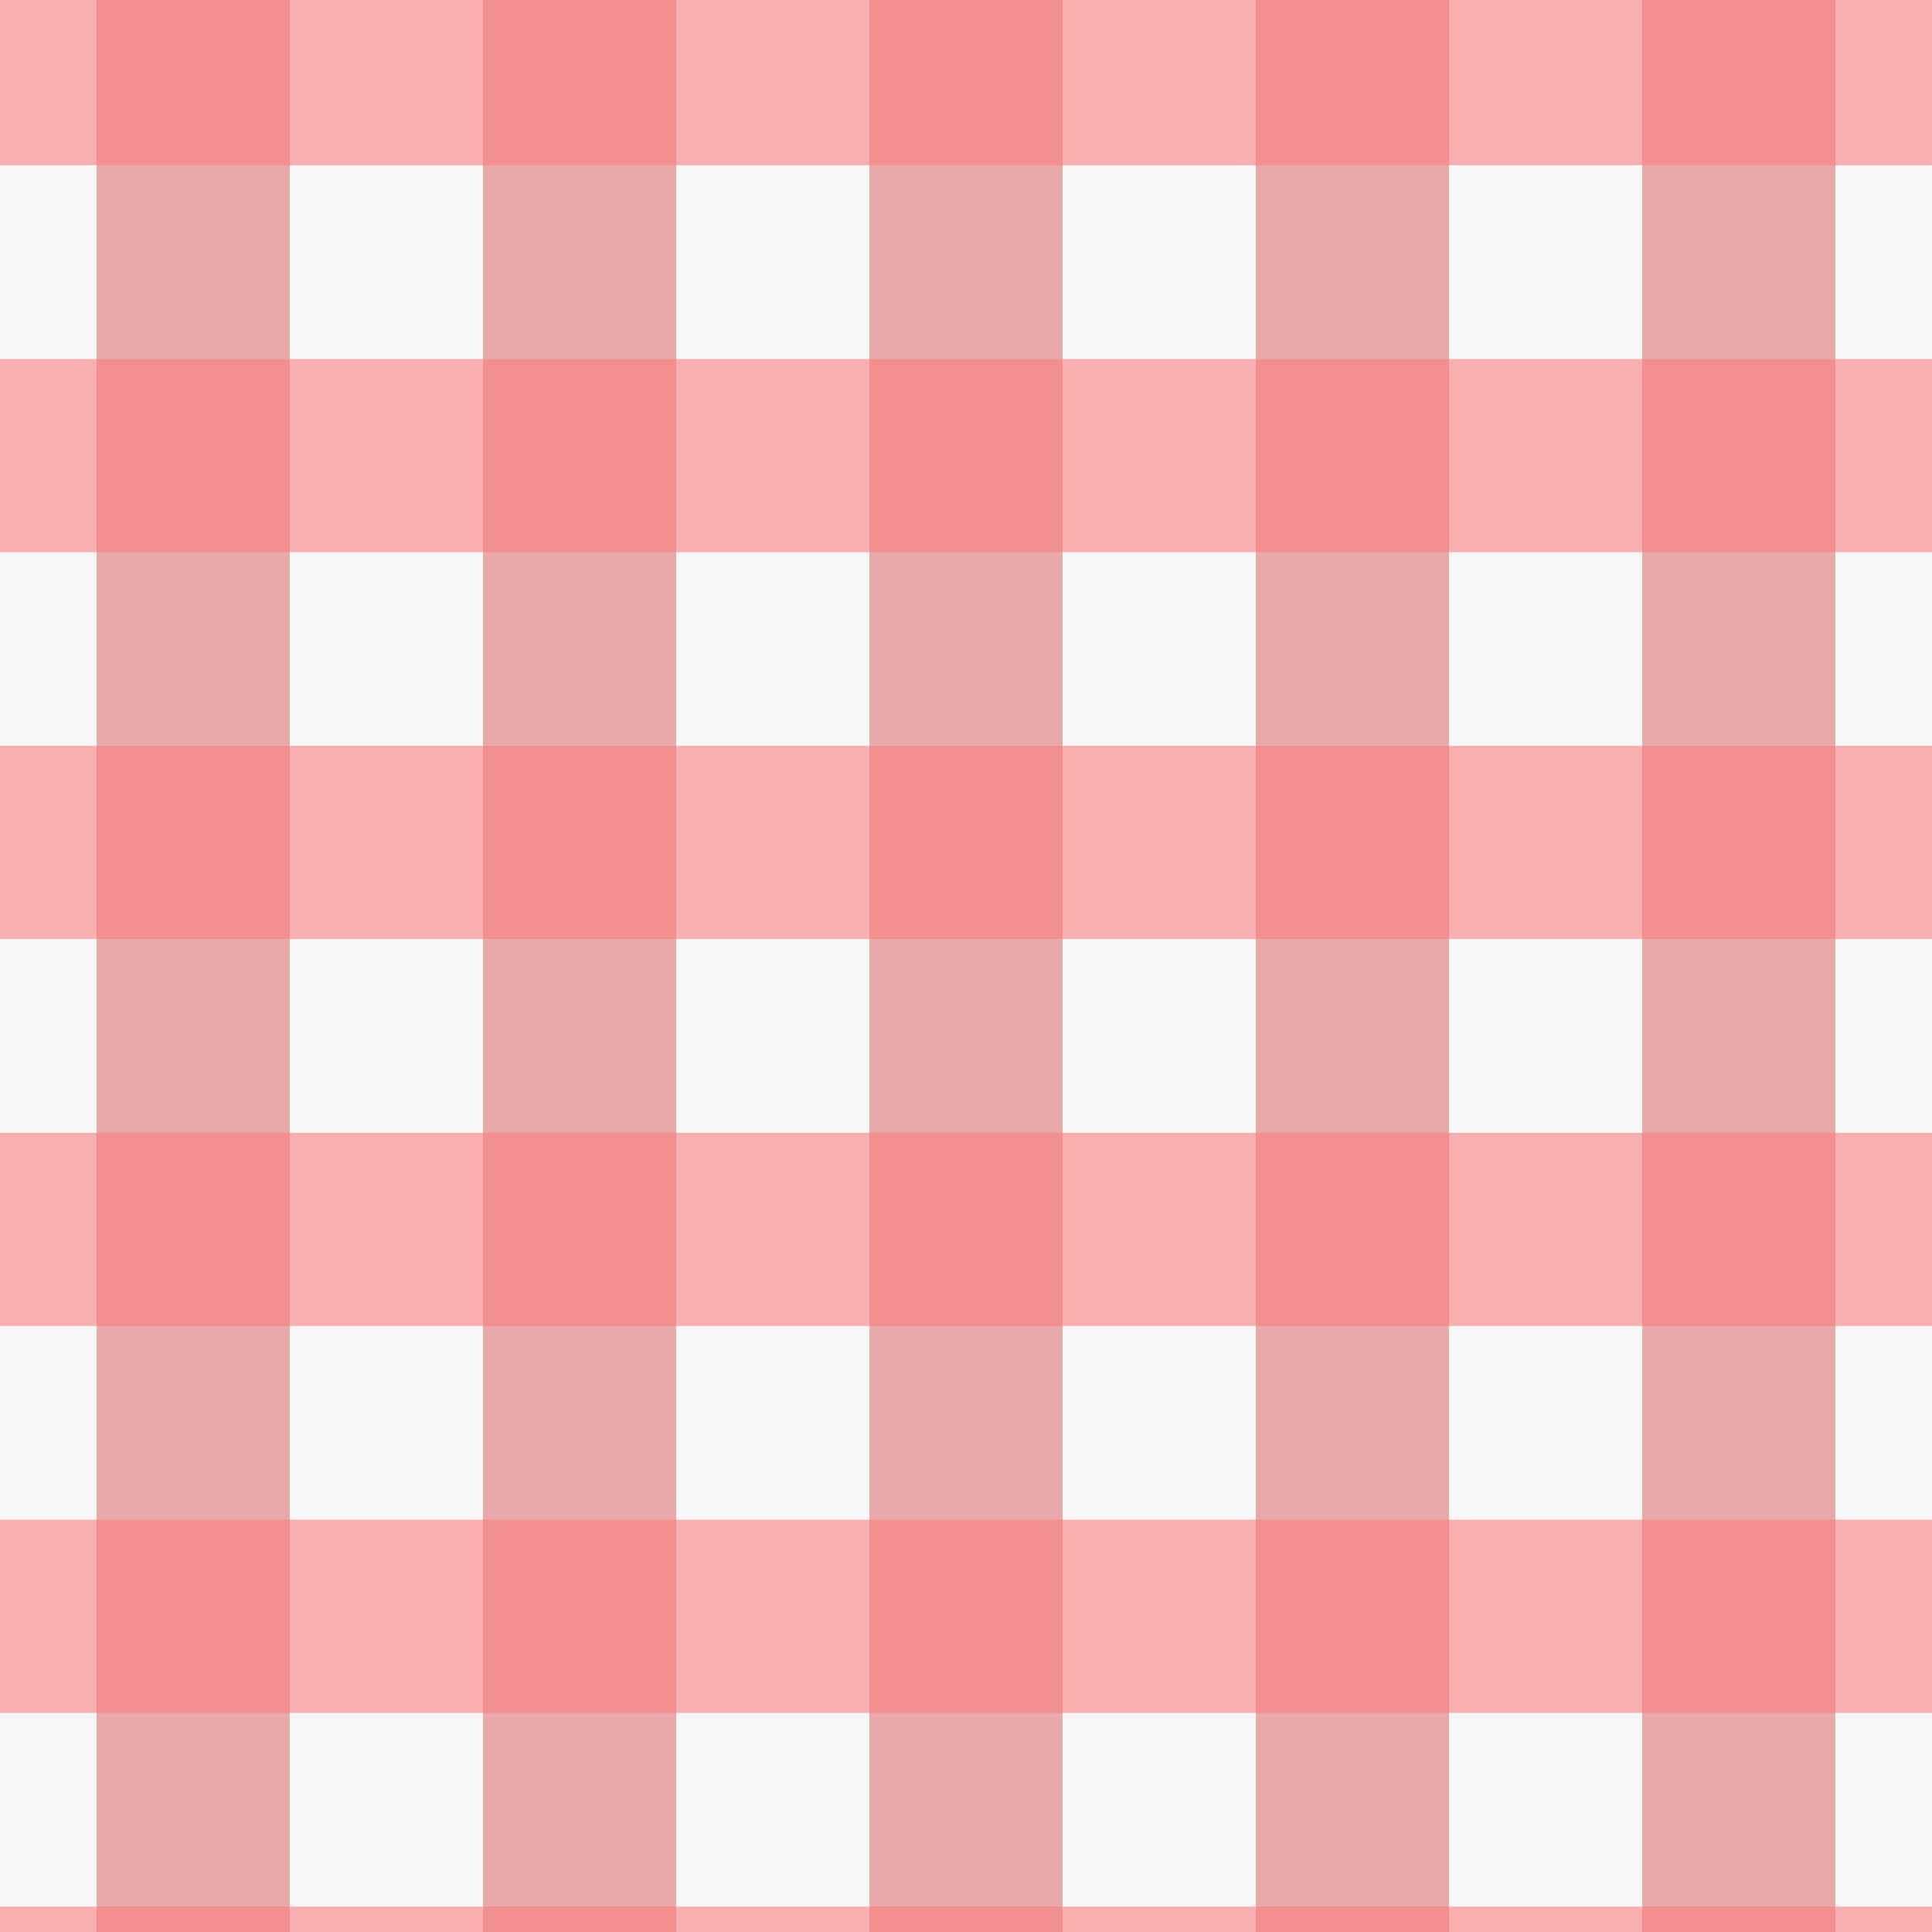
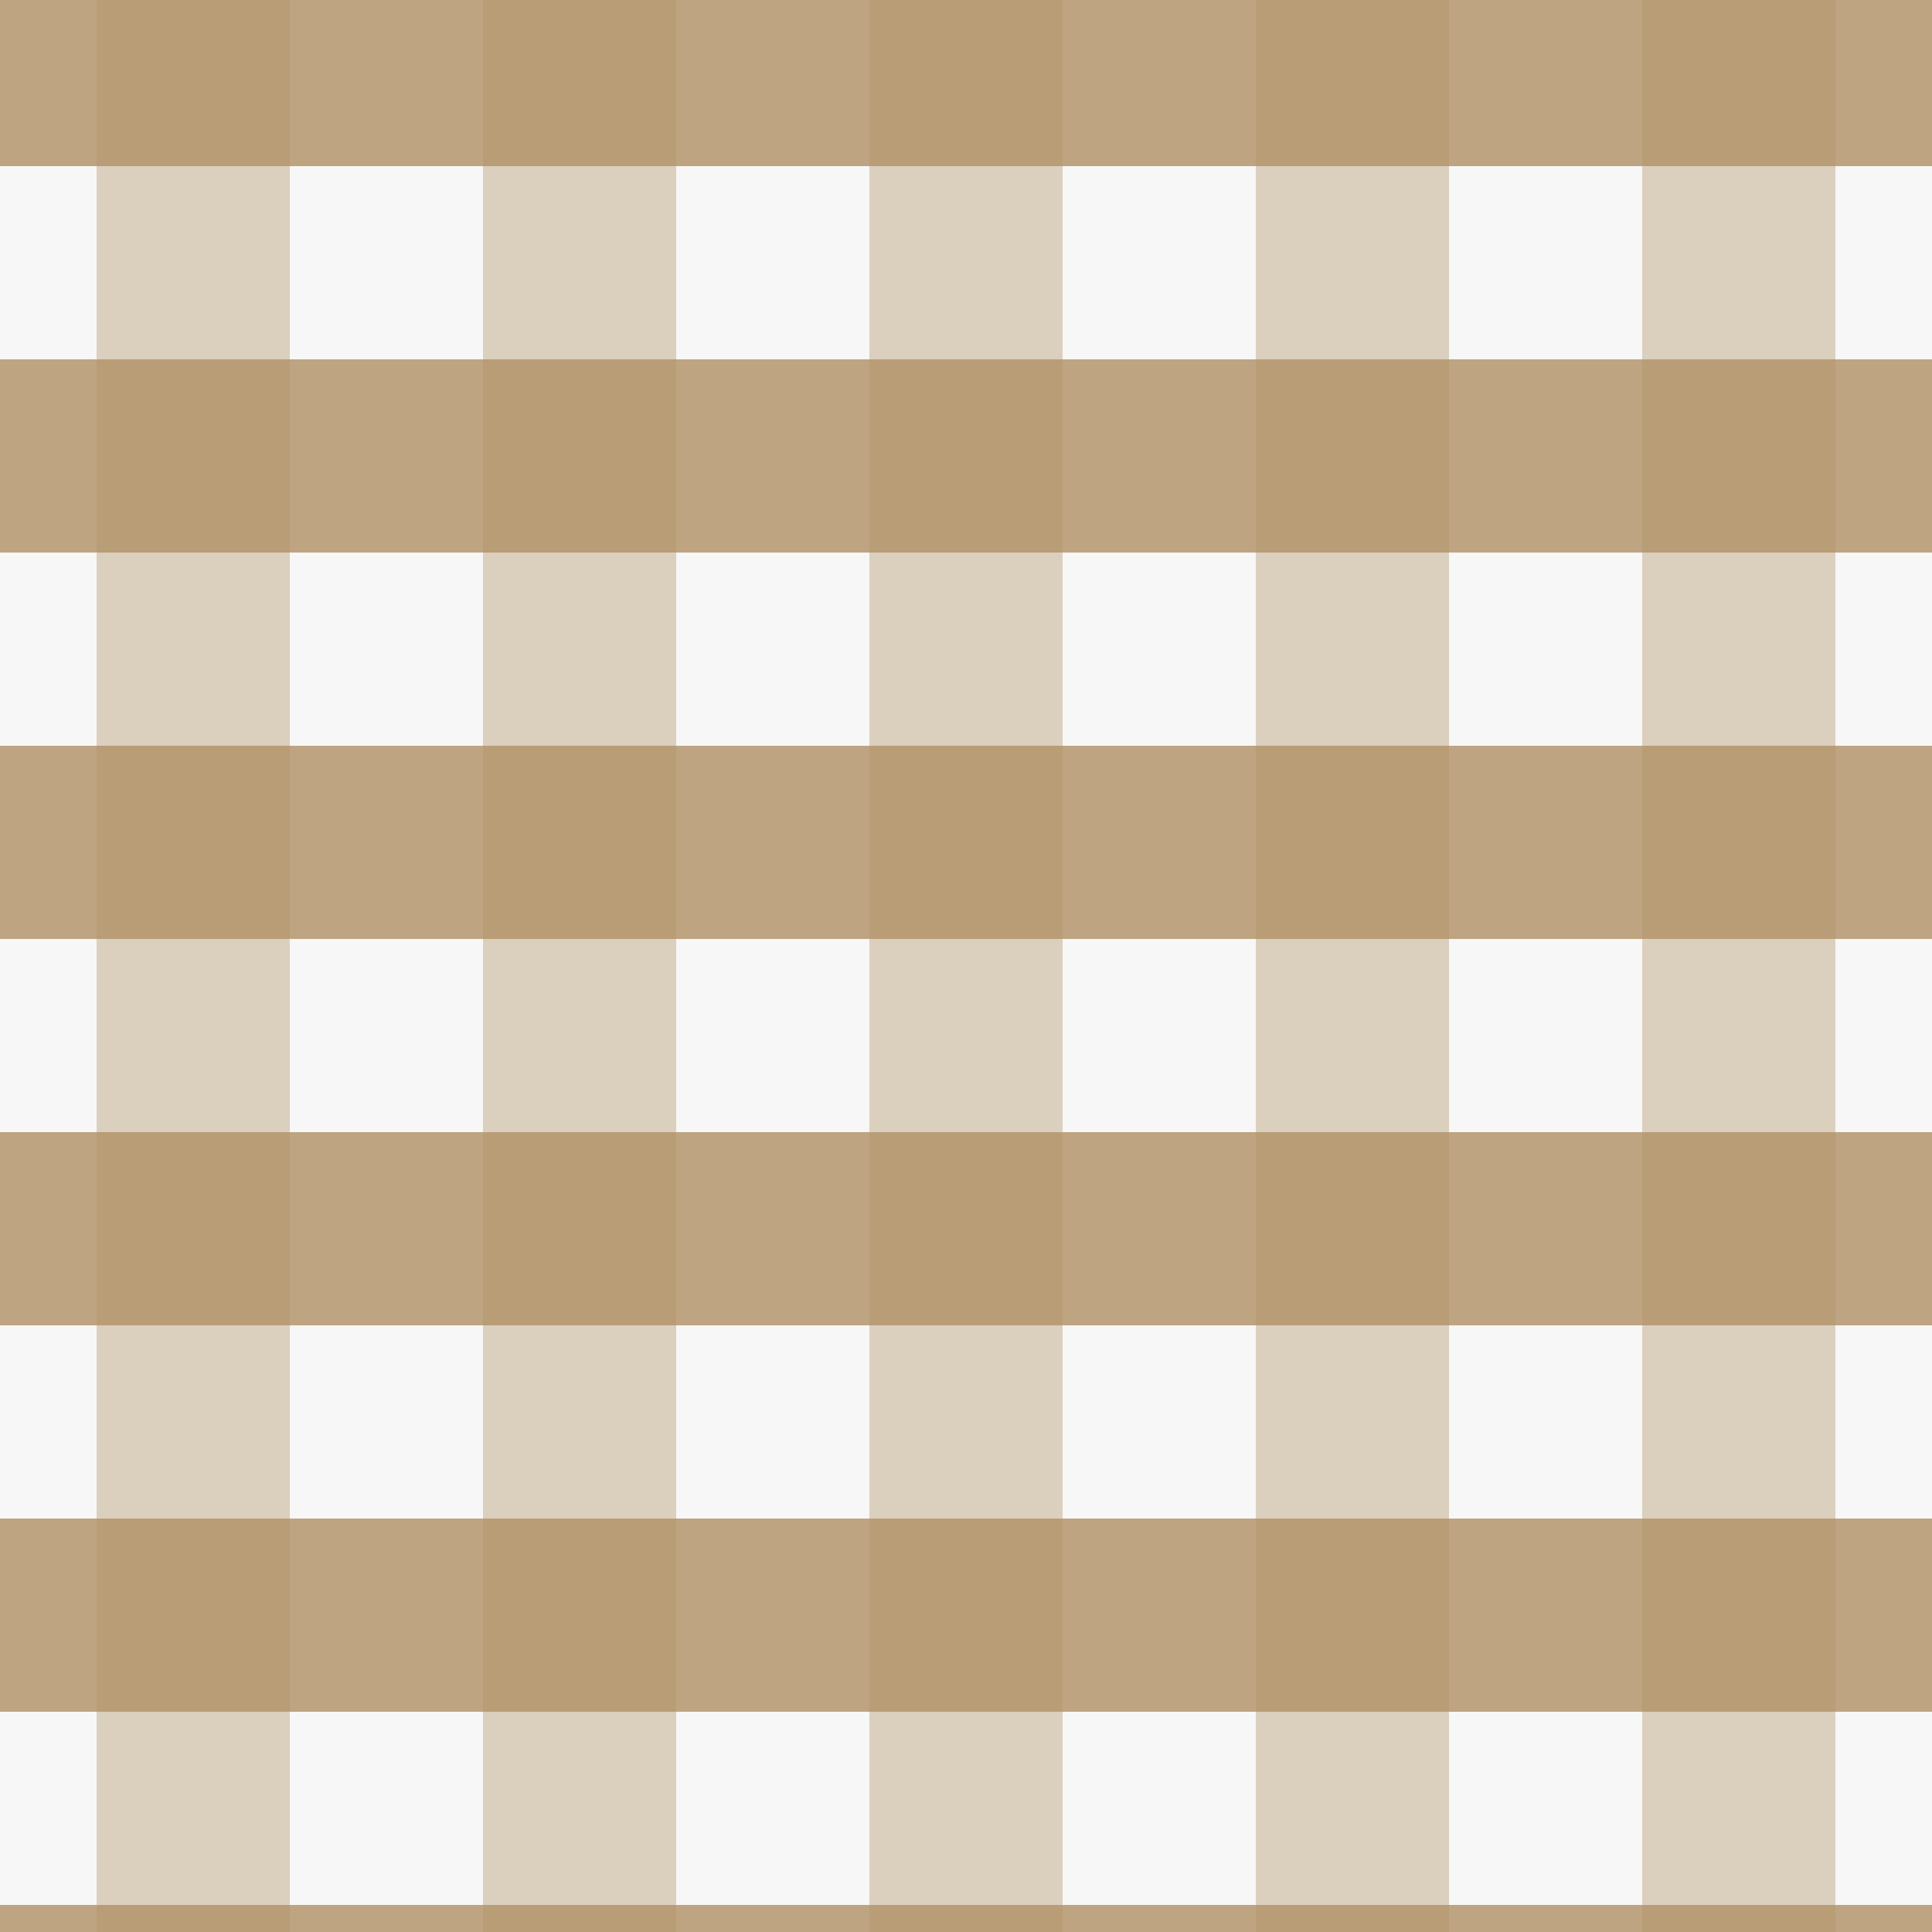
<svg xmlns="http://www.w3.org/2000/svg" version="1.1" id="圖層_1" x="0px" y="0px" viewBox="0 0 50 50" style="enable-background:new 0 0 50 50;" xml:space="preserve">
  <style type="text/css">
	.st0{fill:#F7F7F7;}
	.st1{opacity:0.4;}
- 	.st2{fill:#D83535;}
- 	.st3{opacity:0.6;}
- 	.st4{fill:#F77F7F;}
+ 	.st2{fill:#B29369;}
+ 	.st3{opacity:0.83;}
</style>
  <rect x="-1" y="-1.2" class="st0" width="51.8" height="51.8" />
  <g class="st1">
    <rect x="-37.6" y="-49.3" class="st2" width="5" height="148.6" />
    <rect x="82.6" y="-49.3" class="st2" width="5" height="148.6" />
    <rect x="72.6" y="-49.3" class="st2" width="5" height="148.6" />
    <rect x="62.5" y="-49.3" class="st2" width="5" height="148.6" />
    <rect x="52.5" y="-49.3" class="st2" width="5" height="148.6" />
    <rect x="42.5" y="-49.3" class="st2" width="5" height="148.6" />
    <rect x="32.5" y="-49.3" class="st2" width="5" height="148.6" />
    <rect x="22.5" y="-49.3" class="st2" width="5" height="148.6" />
    <rect x="12.5" y="-49.3" class="st2" width="5" height="148.6" />
    <rect x="2.5" y="-49.3" class="st2" width="5" height="148.6" />
    <rect x="-7.5" y="-49.3" class="st2" width="5" height="148.6" />
    <rect x="-17.6" y="-49.3" class="st2" width="5" height="148.6" />
    <rect x="-27.6" y="-49.3" class="st2" width="5" height="148.6" />
  </g>
  <g class="st3">
-     <rect x="22.5" y="-112.6" transform="matrix(-1.836970e-16 1 -1 -1.836970e-16 -13.2752 -63.2752)" class="st4" width="5" height="148.6" />
-     <rect x="22.5" y="7.6" transform="matrix(-1.836970e-16 1 -1 -1.836970e-16 106.8814 56.8814)" class="st4" width="5" height="148.6" />
-     <rect x="22.5" y="-2.4" transform="matrix(-1.836970e-16 1 -1 -1.836970e-16 96.8683 46.8683)" class="st4" width="5" height="148.6" />
-     <rect x="22.5" y="-12.4" transform="matrix(-1.836970e-16 1 -1 -1.836970e-16 86.8553 36.8553)" class="st4" width="5" height="148.6" />
-     <rect x="22.5" y="-22.4" transform="matrix(-1.836970e-16 1 -1 -1.836970e-16 76.8422 26.8422)" class="st4" width="5" height="148.6" />
-     <rect x="22.5" y="-32.5" transform="matrix(-1.836970e-16 1 -1 -1.836970e-16 66.8292 16.8292)" class="st4" width="5" height="148.6" />
-     <rect x="22.5" y="-42.5" transform="matrix(-1.836970e-16 1 -1 -1.836970e-16 56.8161 6.8161)" class="st4" width="5" height="148.6" />
-     <rect x="22.5" y="-52.5" transform="matrix(-1.836970e-16 1 -1 -1.836970e-16 46.8031 -3.1969)" class="st4" width="5" height="148.6" />
-     <rect x="22.5" y="-62.5" transform="matrix(-1.836970e-16 1 -1 -1.836970e-16 36.7901 -13.2099)" class="st4" width="5" height="148.6" />
-     <rect x="22.5" y="-72.5" transform="matrix(-1.836970e-16 1 -1 -1.836970e-16 26.777 -23.223)" class="st4" width="5" height="148.6" />
-     <rect x="22.5" y="-82.5" transform="matrix(-1.836970e-16 1 -1 -1.836970e-16 16.764 -33.236)" class="st4" width="5" height="148.6" />
-     <rect x="22.5" y="-92.5" transform="matrix(-1.836970e-16 1 -1 -1.836970e-16 6.7509 -43.2491)" class="st4" width="5" height="148.6" />
-     <rect x="22.5" y="-102.6" transform="matrix(-1.836970e-16 1 -1 -1.836970e-16 -3.2621 -53.2621)" class="st4" width="5" height="148.6" />
+     <rect x="-49.3" y="-40.8" class="st2" width="148.6" height="5" />
+     <rect x="-49.3" y="79.4" class="st2" width="148.6" height="5" />
+     <rect x="-49.3" y="69.4" class="st2" width="148.6" height="5" />
+     <rect x="-49.3" y="59.4" class="st2" width="148.6" height="5" />
+     <rect x="-49.4" y="49.3" class="st2" width="148.6" height="5" />
+     <rect x="-49.3" y="39.3" class="st2" width="148.6" height="5" />
+     <rect x="-49.3" y="29.3" class="st2" width="148.6" height="5" />
+     <rect x="-49.3" y="19.3" class="st2" width="148.6" height="5" />
+     <rect x="-49.3" y="9.3" class="st2" width="148.6" height="5" />
+     <rect x="-49.3" y="-0.7" class="st2" width="148.6" height="5" />
+     <rect x="-49.3" y="-10.7" class="st2" width="148.6" height="5" />
+     <rect x="-49.3" y="-20.7" class="st2" width="148.6" height="5" />
+     <rect x="-49.3" y="-30.8" class="st2" width="148.6" height="5" />
  </g>
</svg>
